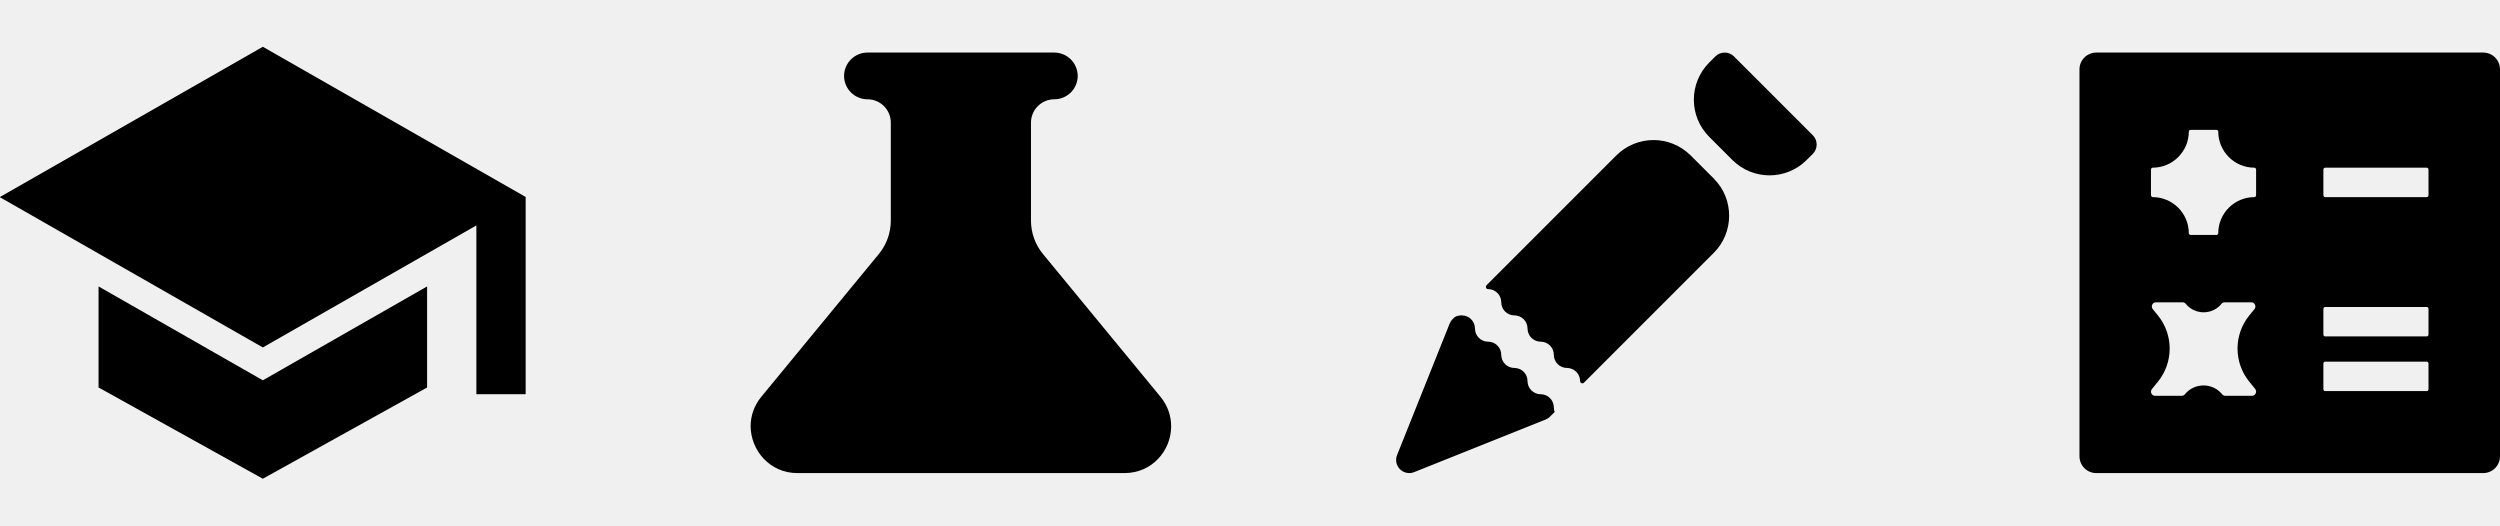
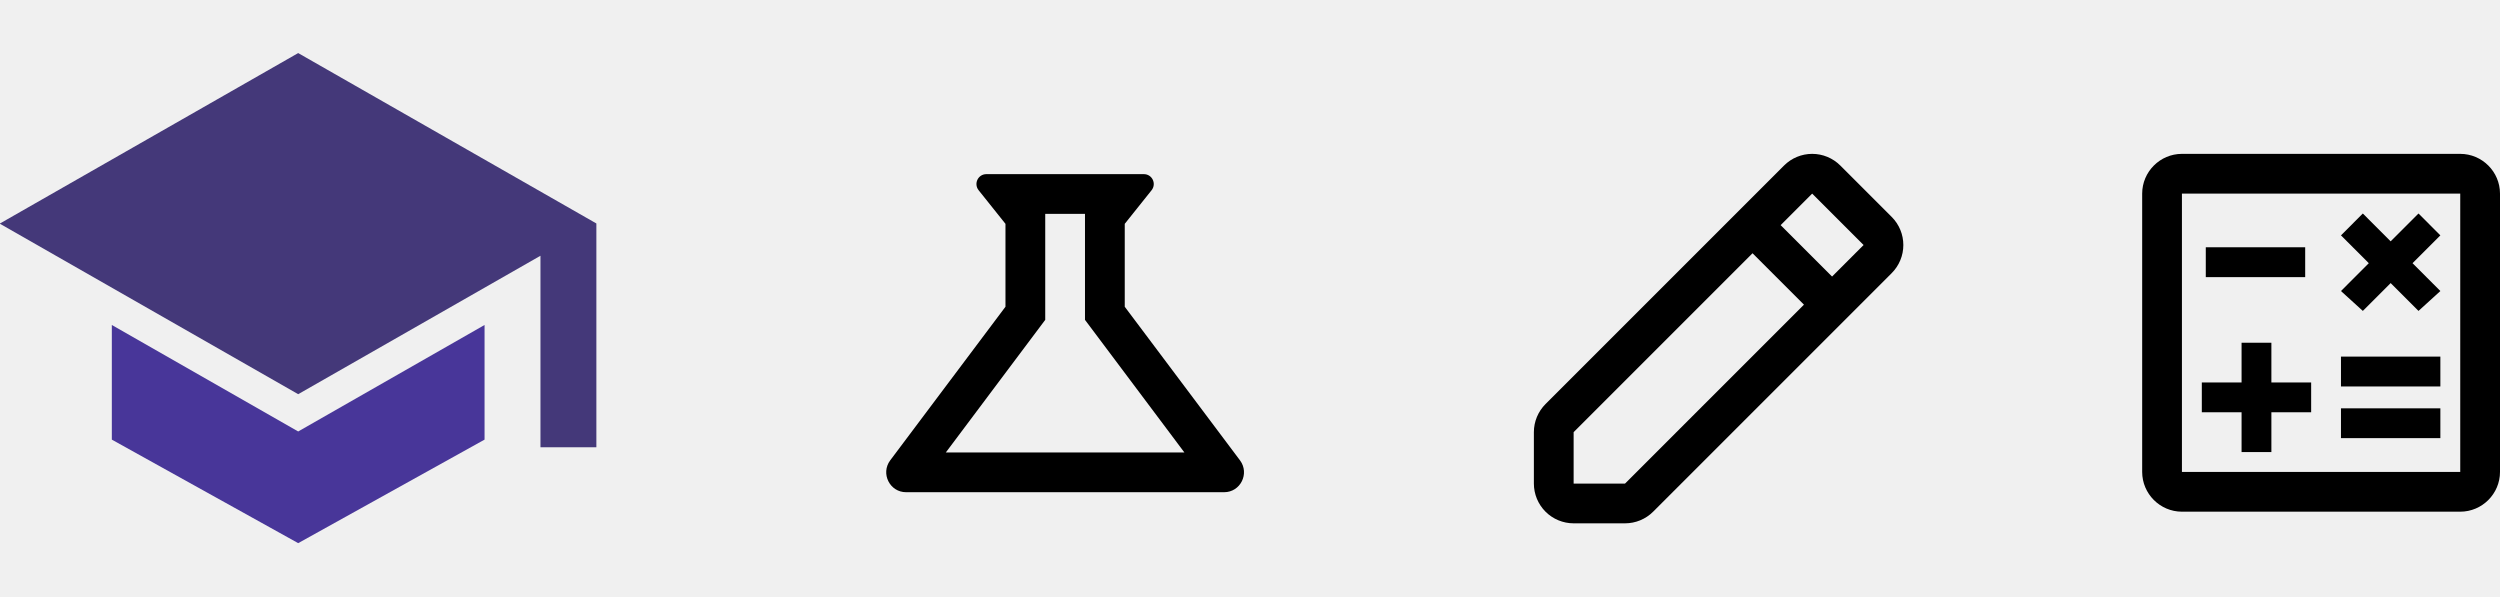
- <svg xmlns="http://www.w3.org/2000/svg" width="2378" height="500" viewBox="0 0 2378 500" fill="none">
+ <svg xmlns="http://www.w3.org/2000/svg" width="2096" height="500" viewBox="0 0 2096 500" fill="none">
  <g clip-path="url(#clip0)">
-     <path d="M500.244 187.493L250 44.495L-0.244 187.493L250 330.491L453.125 214.417V374.993H500V187.63L500.244 187.493Z" fill="black" />
-     <path d="M250 361.748L93.75 272.461V368.574L250 455.371L406.25 368.574V272.461L250 361.748Z" fill="black" />
+     <path d="M500.244 187.493L250 44.495L-0.244 187.493L250 330.491L453.125 214.417V374.993H500V187.63L500.244 187.493Z" fill="#443879" />
+     <path d="M250 361.748L93.75 272.461V368.574L250 455.371L406.25 368.574V272.461L250 361.748Z" fill="#483699" />
  </g>
-   <path d="M1103.78 377.333L992.064 241.623C984.695 232.672 980.667 221.439 980.667 209.845V116.667C980.667 104.394 990.616 94.444 1002.89 94.444V94.444C1015.11 94.444 1025.11 84.444 1025.11 72.222C1025.11 60 1015.11 50 1002.89 50H825.111C812.889 50 802.889 60 802.889 72.222C802.889 84.444 812.889 94.444 825.111 94.444V94.444C837.384 94.444 847.333 104.394 847.333 116.667V209.845C847.333 221.439 843.305 232.672 835.936 241.623L724.222 377.333C717.111 386 714 395.778 714 405.556C714.222 428.444 732.222 450 758.444 450H1069.56C1096 450 1114 428.444 1114 405.556C1114 395.778 1110.89 386 1103.78 377.333Z" fill="black" />
-   <path d="M2362 50H1994C1985.15 50 1978 57.15 1978 66V434C1978 442.85 1985.15 450 1994 450H2362C2370.85 450 2378 442.85 2378 434V66C2378 57.15 2370.85 50 2362 50ZM2142.1 376.5H2116.7C2115.6 376.5 2114.45 375.95 2113.75 375.05V375.05C2104.58 363.817 2087.42 363.817 2078.25 375.05V375.05C2077.9 375.503 2077.46 375.87 2076.95 376.122C2076.43 376.373 2075.87 376.503 2075.3 376.5H2049.9C2046.6 376.5 2044.8 372.55 2047 369.95L2052.52 363.184C2067.55 344.775 2067.55 318.33 2052.51 299.927L2047.75 294.1C2045.6 291.5 2047.4 287.55 2050.7 287.55H2076.15C2077.25 287.55 2078.4 288.1 2079.1 289V289C2087.88 299.749 2104.32 299.749 2113.1 289V289C2113.85 288.05 2114.9 287.55 2116.05 287.55H2141.45C2144.75 287.55 2146.55 291.5 2144.4 294.1L2139.67 299.867C2124.59 318.27 2124.57 344.75 2139.61 363.181L2145.1 369.9C2147.2 372.55 2145.4 376.5 2142.1 376.5ZM2146 185.5C2146 186.6 2145.3 187.5 2144.4 187.5V187.5C2125.43 187.5 2110 202.879 2110 221.85V221.85C2110 222.8 2109.1 223.5 2108 223.5H2084C2082.9 223.5 2082 222.8 2082 221.9V221.9C2082 202.901 2066.6 187.5 2047.6 187.5V187.5C2046.7 187.5 2046 186.6 2046 185.5V161.5C2046 160.4 2046.7 159.5 2047.6 159.5V159.5C2066.6 159.5 2082 144.099 2082 125.1V125.1C2082 124.2 2082.9 123.5 2084 123.5H2108C2109.1 123.5 2110 124.2 2110 125.1V125.1C2110 144.071 2125.38 159.5 2144.35 159.5V159.5C2145.3 159.5 2146 160.4 2146 161.5V185.5ZM2310 370C2310 371.1 2309.3 372 2308.4 372H2211.6C2210.7 372 2210 371.1 2210 370V346C2210 344.9 2210.7 344 2211.6 344H2308.35C2309.3 344 2310 344.9 2310 346V370ZM2310 318C2310 319.1 2309.3 320 2308.4 320H2211.6C2210.7 320 2210 319.1 2210 318V294C2210 292.9 2210.7 292 2211.6 292H2308.35C2309.3 292 2310 292.9 2310 294V318ZM2310 185.5C2310 186.6 2309.3 187.5 2308.4 187.5H2211.6C2210.7 187.5 2210 186.6 2210 185.5V161.5C2210 160.4 2210.7 159.5 2211.6 159.5H2308.35C2309.3 159.5 2310 160.4 2310 161.5V185.5Z" fill="black" />
-   <path d="M1649.33 53.66C1646.99 51.316 1643.81 50 1640.49 50C1637.18 50 1634 51.316 1631.66 53.66L1625.84 59.477C1606.31 79.004 1606.31 110.662 1625.84 130.188L1647.81 152.159C1667.33 171.681 1698.98 171.686 1718.51 152.17L1724.33 146.356C1725.49 145.195 1726.42 143.815 1727.05 142.297C1727.68 140.778 1728 139.15 1728 137.506C1728 135.862 1727.68 134.234 1727.05 132.715C1726.42 131.197 1725.49 129.817 1724.33 128.656L1649.33 53.66ZM1630.13 240.533C1649.65 221.007 1649.65 189.349 1630.13 169.823L1608.16 147.862C1588.64 128.336 1556.98 128.336 1537.45 147.862L1413.98 271.341C1412.63 272.691 1413.58 275 1415.49 275V275C1418.81 275 1421.99 276.317 1424.33 278.661C1426.67 281.005 1427.99 284.184 1427.99 287.499V287.499C1427.99 294.403 1433.59 299.999 1440.49 299.999V299.999C1443.81 299.999 1446.98 301.316 1449.33 303.66C1451.67 306.004 1452.99 309.183 1452.99 312.498V312.498C1452.99 319.402 1458.59 324.998 1465.49 324.998V324.998C1468.8 324.998 1471.98 326.315 1474.33 328.659C1476.67 331.003 1477.99 334.182 1477.99 337.497V337.497C1477.99 344.401 1483.58 349.997 1490.49 349.997V349.997C1493.8 349.997 1496.98 351.314 1499.33 353.658C1501.67 356.002 1502.99 359.181 1502.99 362.496V362.496C1502.99 364.406 1505.3 365.362 1506.65 364.012L1630.13 240.533ZM1478.79 391.877C1478.79 391.872 1478.79 391.867 1478.79 391.863C1478.26 390.466 1477.99 388.987 1477.99 387.495V387.495C1477.99 380.592 1472.39 374.996 1465.49 374.996V374.996C1462.17 374.996 1458.99 373.679 1456.65 371.335C1454.31 368.991 1452.99 365.811 1452.99 362.496V362.496C1452.99 355.593 1447.39 349.997 1440.49 349.997V349.997C1437.18 349.997 1434 348.68 1431.65 346.336C1429.31 343.992 1427.99 340.812 1427.99 337.497V337.497C1427.99 330.594 1422.39 324.998 1415.49 324.998V324.998C1412.18 324.998 1409 323.681 1406.65 321.337C1404.31 318.993 1402.99 315.813 1402.99 312.498V312.498C1402.99 305.595 1397.4 299.999 1390.49 299.999V299.999V299.999C1387.77 299.994 1384.88 300.431 1382.95 302.352L1381.64 303.649C1380.45 304.848 1379.52 306.277 1378.89 307.849L1328.9 432.843C1327.99 435.115 1327.76 437.603 1328.25 440C1328.75 442.397 1329.93 444.596 1331.66 446.326C1333.39 448.057 1335.59 449.241 1337.99 449.733C1340.38 450.224 1342.87 450.002 1345.14 449.092L1470.14 399.095C1471.71 398.471 1473.14 397.536 1474.34 396.345L1478.78 391.907C1478.78 391.899 1478.79 391.889 1478.79 391.877V391.877Z" fill="black" />
+   <path d="M1495.77 138.76C1502.02 132.511 1510.49 129 1519.33 129C1528.17 129 1536.65 132.511 1542.9 138.76L1586 181.86C1592.25 188.11 1595.76 196.587 1595.76 205.426C1595.76 214.265 1592.25 222.742 1586 228.993L1386 428.993C1379.75 435.245 1371.27 438.758 1362.43 438.76H1319.33C1310.49 438.76 1302.01 435.248 1295.76 428.996C1289.51 422.745 1286 414.267 1286 405.426V362.326C1286 353.486 1289.52 345.009 1295.77 338.76L1495.77 138.76ZM1492.9 188.76L1536 231.86L1562.43 205.426L1519.33 162.326L1492.9 188.76ZM1512.43 255.426L1469.33 212.326L1319.33 362.326V405.426H1362.43L1512.43 255.426Z" fill="black" />
+   <path d="M909.653 268.167L992.987 379.333H792.987L876.32 268.167V179.333H909.653V268.167ZM958.987 146H826.987C819.987 146 816.153 154 820.487 159.5L842.987 187.667V257.167L746.32 386C738.153 397 745.987 412.667 759.653 412.667H1026.32C1039.99 412.667 1047.82 397 1039.65 386L942.987 257.167V187.667L965.487 159.5C969.82 154 965.987 146 958.987 146Z" fill="black" />
+   <path d="M2062.67 129H1829.33C1811 129 1796 144 1796 162.333V395.667C1796 414 1811 429 1829.33 429H2062.67C2081 429 2096 414 2096 395.667V162.333C2096 144 2081 129 2062.67 129ZM2062.67 395.667H1829.33V162.333H2062.67V395.667ZM1849.33 207.333H1932.67V232.333H1849.33V207.333V207.333ZM1962.67 342.333H2046V367.333H1962.67V342.333ZM1962.67 299H2046V324H1962.67V299ZM1879.33 379H1904.33V345.667H1937.67V320.667H1904.33V287.333H1879.33V320.667H1846V345.667H1879.33V379ZM1981 260.667L2004.33 237.333L2027.67 260.667L2046 244L2022.67 220.667L2046 197.333L2027.67 179L2004.33 202.333L1981 179L1962.67 197.333L1986 220.667L1962.67 244L1981 260.667Z" fill="black" />
  <defs>
    <clipPath id="clip0">
      <rect width="500" height="500" rx="50" fill="white" />
    </clipPath>
  </defs>
</svg>
